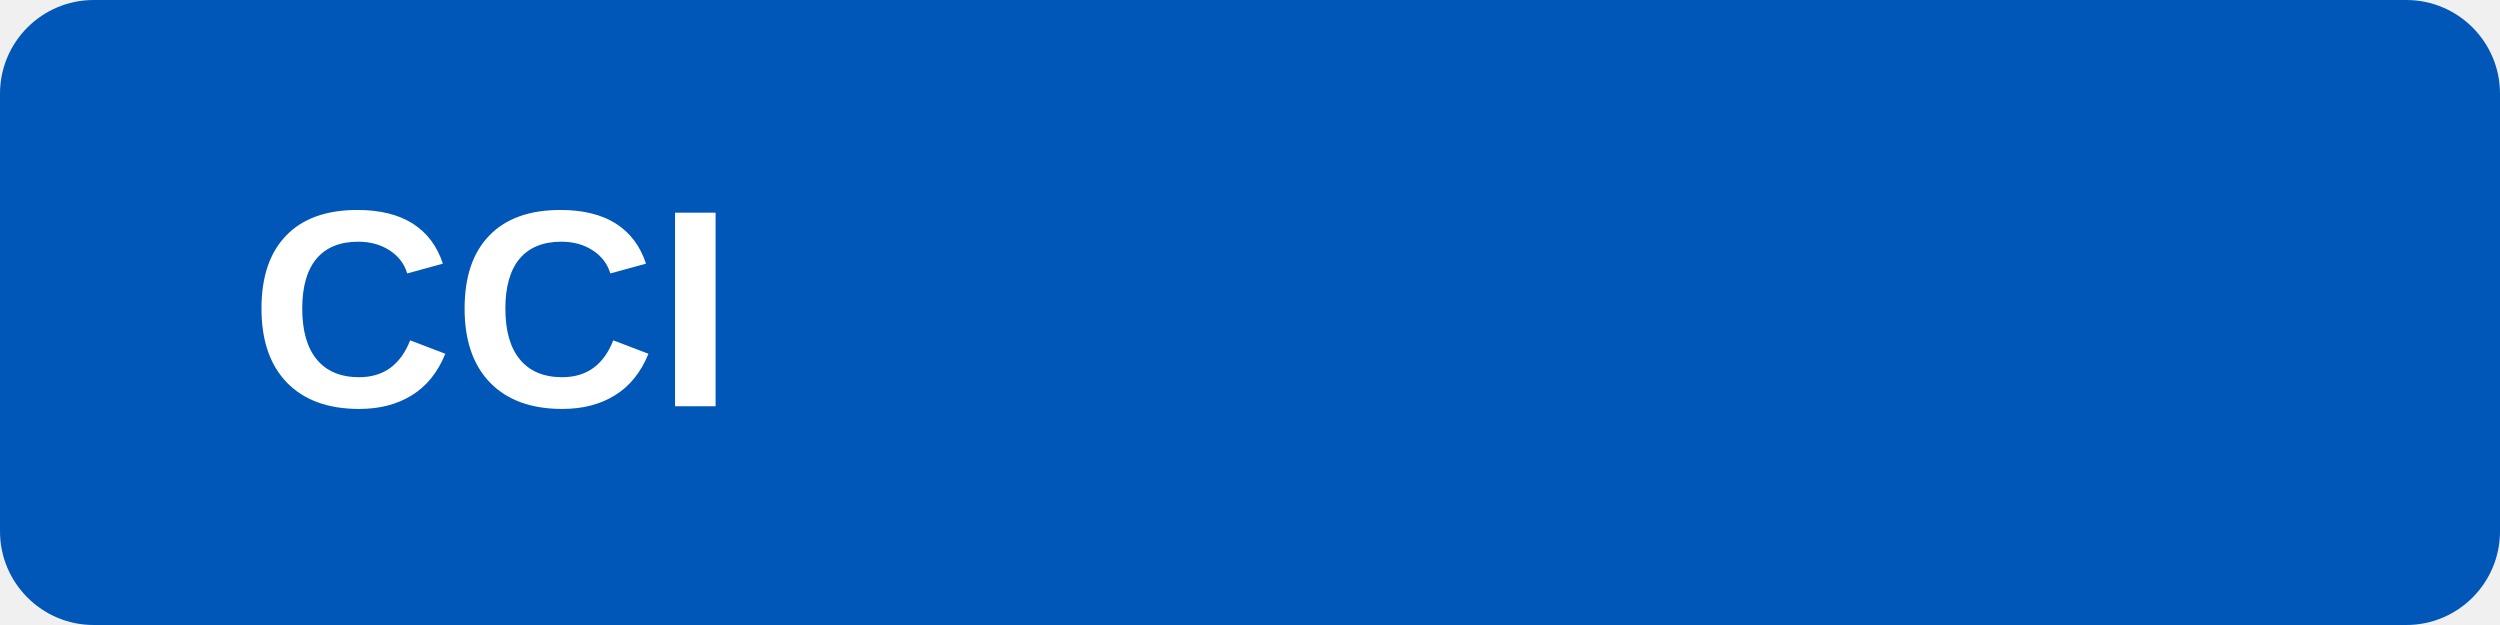
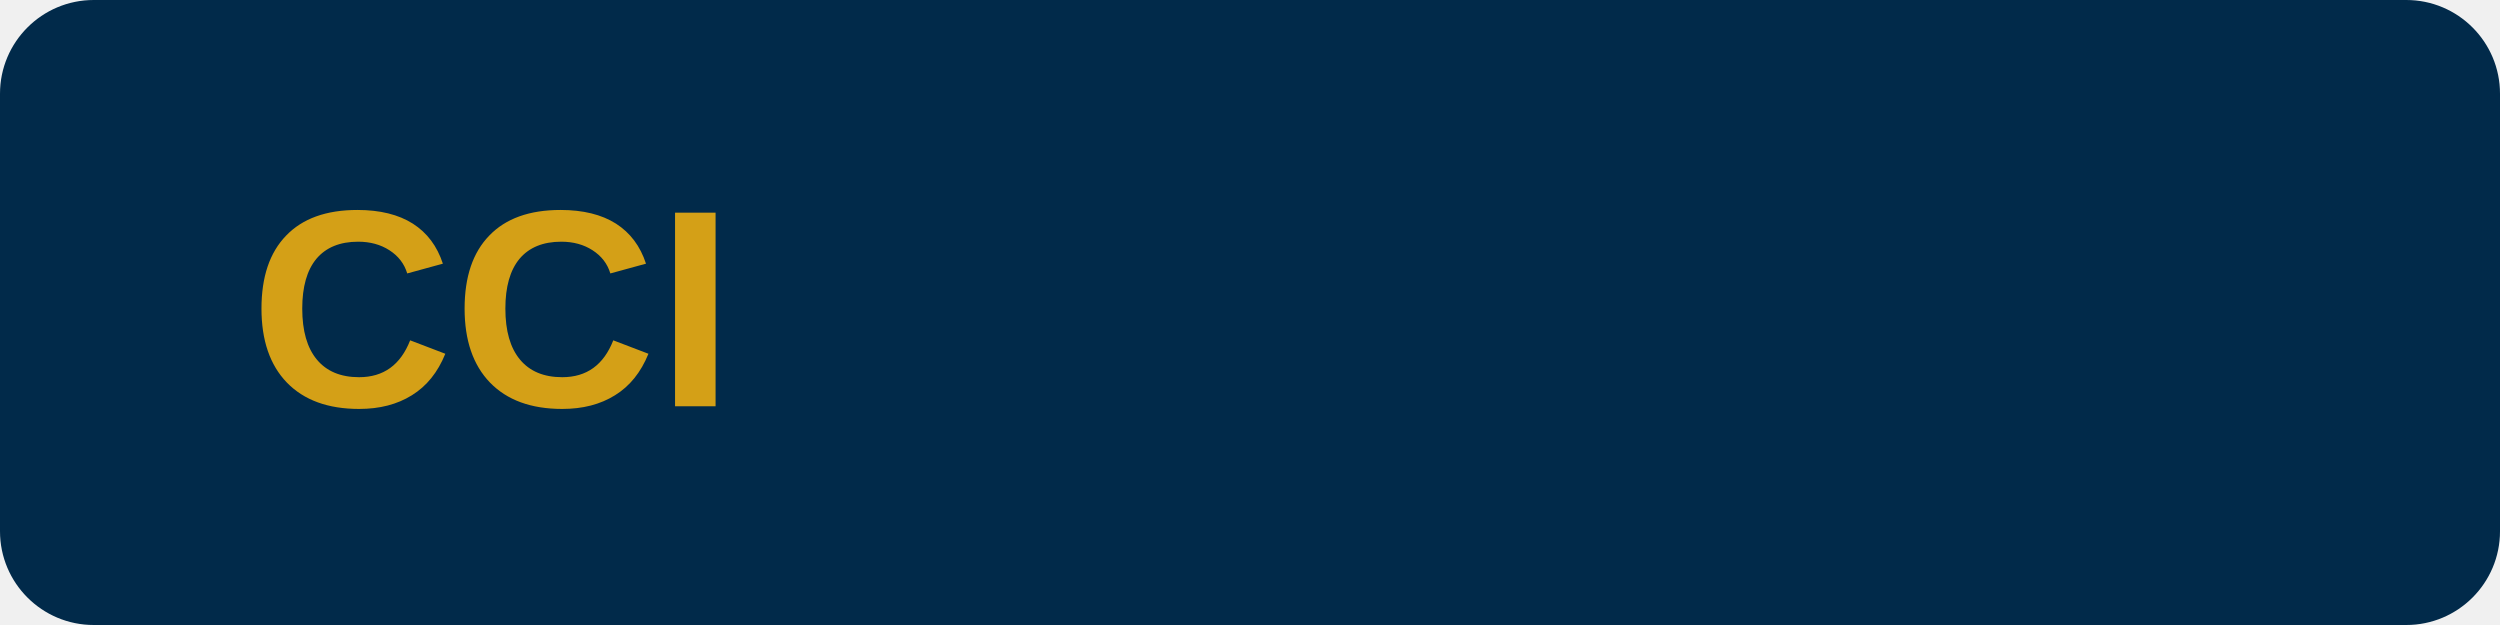
<svg xmlns="http://www.w3.org/2000/svg" width="160" height="40" viewBox="0 0 160 40" role="img" aria-labelledby="title">
-   <rect width="160" height="40" rx="6" fill="#0057b8" />
-   <text x="16" y="26" font-family="Segoe UI, Arial, sans-serif" font-size="18" fill="white" font-weight="700">CCI</text>
+   <rect width="160" height="40" rx="6" fill="#012a4a" />
+   <text x="16" y="26" font-family="Segoe UI, Arial, sans-serif" font-size="18" fill="#d4a017" font-weight="700">CCI</text>
</svg>
